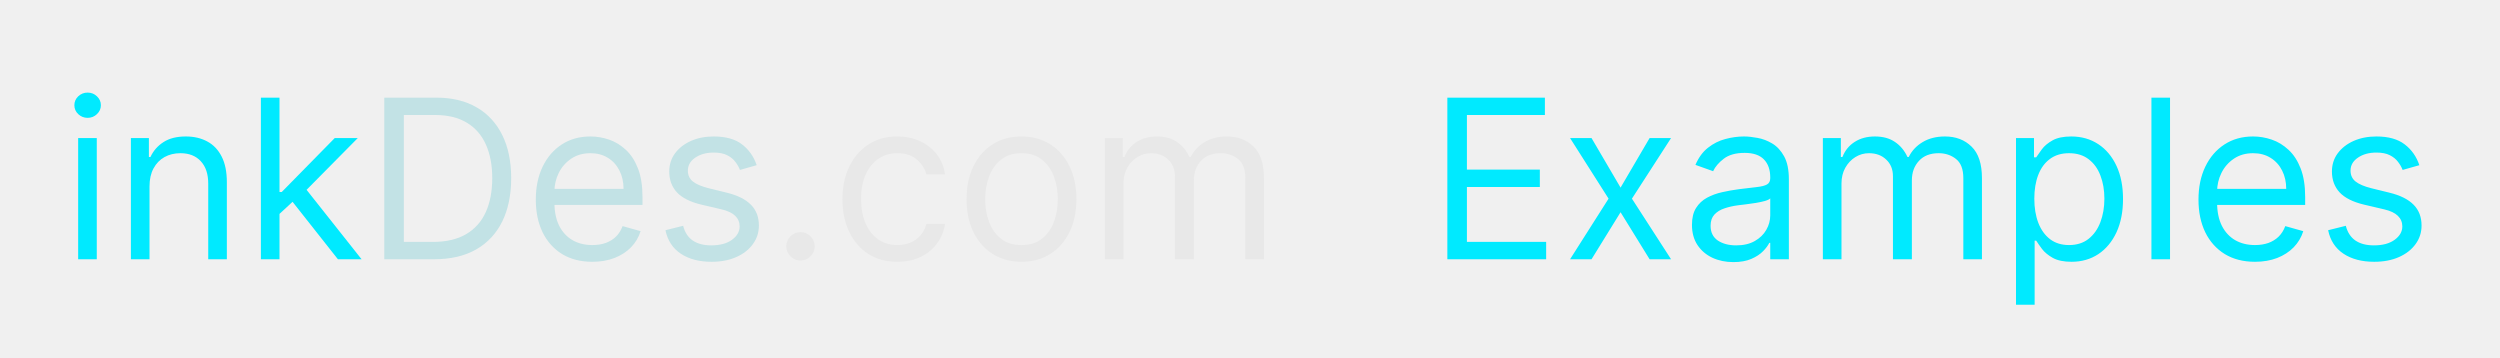
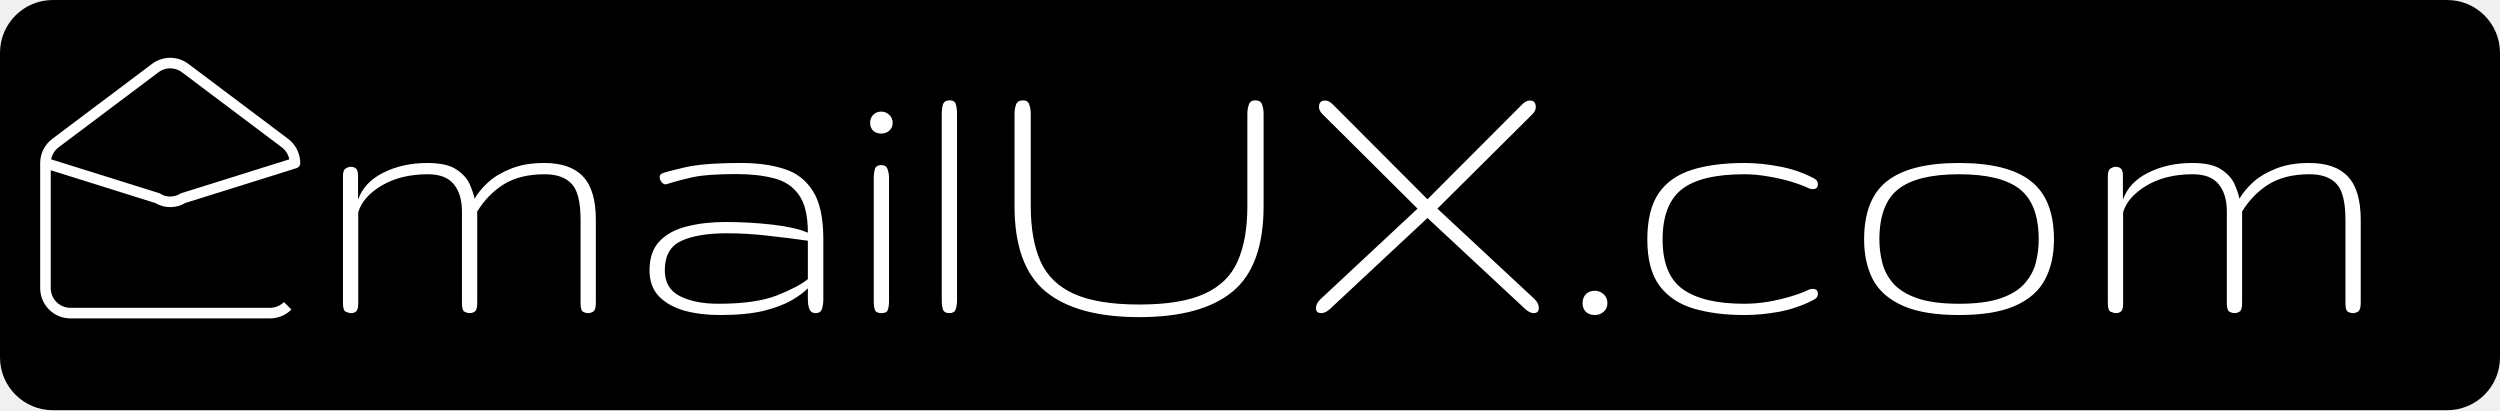
- <svg xmlns="http://www.w3.org/2000/svg" width="1350" height="193" viewBox="0 0 1350 193" fill="none">
-   <path d="M42.205 140V74.546H52.261V140H42.205ZM47.318 63.636C45.358 63.636 43.668 62.969 42.247 61.633C40.855 60.298 40.159 58.693 40.159 56.818C40.159 54.943 40.855 53.338 42.247 52.003C43.668 50.668 45.358 50 47.318 50C49.278 50 50.955 50.668 52.347 52.003C53.767 53.338 54.477 54.943 54.477 56.818C54.477 58.693 53.767 60.298 52.347 61.633C50.955 62.969 49.278 63.636 47.318 63.636ZM80.738 100.625V140H70.681V74.546H80.397V84.773H81.249C82.783 81.449 85.113 78.778 88.238 76.761C91.363 74.716 95.397 73.693 100.34 73.693C104.772 73.693 108.65 74.602 111.974 76.421C115.298 78.21 117.883 80.938 119.729 84.602C121.576 88.239 122.499 92.841 122.499 98.409V140H112.442V99.091C112.442 93.949 111.107 89.943 108.437 87.074C105.766 84.176 102.102 82.727 97.442 82.727C94.232 82.727 91.363 83.423 88.835 84.815C86.335 86.207 84.36 88.239 82.911 90.909C81.462 93.579 80.738 96.818 80.738 100.625ZM150.251 116.136L150.081 103.693H152.126L180.763 74.546H193.206L162.695 105.398H161.842L150.251 116.136ZM140.876 140V52.727H150.933V140H140.876ZM182.467 140L156.899 107.614L164.058 100.625L195.251 140H182.467Z" fill="#00EAFF" />
-   <path d="M234.445 140H207.513V52.727H235.638C244.104 52.727 251.349 54.474 257.371 57.969C263.394 61.435 268.011 66.421 271.221 72.926C274.431 79.403 276.036 87.159 276.036 96.193C276.036 105.284 274.417 113.111 271.178 119.673C267.94 126.207 263.224 131.236 257.031 134.759C250.837 138.253 243.309 140 234.445 140ZM218.082 130.625H233.763C240.979 130.625 246.96 129.233 251.704 126.449C256.448 123.665 259.985 119.702 262.315 114.56C264.644 109.418 265.809 103.295 265.809 96.193C265.809 89.148 264.658 83.082 262.357 77.997C260.056 72.883 256.619 68.963 252.045 66.236C247.471 63.48 241.775 62.102 234.957 62.102H218.082V130.625ZM319.843 141.364C313.536 141.364 308.096 139.972 303.522 137.188C298.977 134.375 295.468 130.455 292.996 125.426C290.553 120.369 289.332 114.489 289.332 107.784C289.332 101.08 290.553 95.171 292.996 90.057C295.468 84.915 298.906 80.909 303.309 78.04C307.741 75.142 312.911 73.693 318.82 73.693C322.229 73.693 325.596 74.261 328.92 75.398C332.244 76.534 335.269 78.381 337.996 80.938C340.724 83.466 342.897 86.818 344.516 90.994C346.136 95.171 346.945 100.312 346.945 106.42V110.682H296.491V101.989H336.718C336.718 98.296 335.979 95 334.502 92.102C333.053 89.204 330.979 86.918 328.281 85.242C325.61 83.565 322.457 82.727 318.82 82.727C314.815 82.727 311.349 83.722 308.423 85.71C305.525 87.671 303.295 90.227 301.732 93.381C300.17 96.534 299.388 99.915 299.388 103.523V109.318C299.388 114.261 300.241 118.452 301.945 121.889C303.678 125.298 306.079 127.898 309.147 129.688C312.215 131.449 315.781 132.33 319.843 132.33C322.485 132.33 324.871 131.96 327.002 131.222C329.161 130.455 331.022 129.318 332.585 127.812C334.147 126.278 335.354 124.375 336.207 122.102L345.923 124.83C344.9 128.125 343.181 131.023 340.766 133.523C338.352 135.994 335.369 137.926 331.817 139.318C328.266 140.682 324.275 141.364 319.843 141.364ZM408.607 89.204L399.573 91.761C399.005 90.256 398.167 88.793 397.059 87.372C395.979 85.923 394.502 84.73 392.627 83.793C390.752 82.855 388.352 82.386 385.425 82.386C381.42 82.386 378.082 83.31 375.411 85.156C372.769 86.974 371.448 89.29 371.448 92.102C371.448 94.602 372.357 96.577 374.175 98.026C375.994 99.474 378.835 100.682 382.698 101.648L392.414 104.034C398.266 105.455 402.627 107.628 405.496 110.554C408.366 113.452 409.8 117.187 409.8 121.761C409.8 125.511 408.721 128.864 406.562 131.818C404.431 134.773 401.448 137.102 397.613 138.807C393.778 140.511 389.317 141.364 384.232 141.364C377.556 141.364 372.031 139.915 367.656 137.017C363.281 134.119 360.511 129.886 359.346 124.318L368.891 121.932C369.8 125.455 371.519 128.097 374.048 129.858C376.604 131.619 379.942 132.5 384.062 132.5C388.749 132.5 392.471 131.506 395.227 129.517C398.011 127.5 399.403 125.085 399.403 122.273C399.403 120 398.607 118.097 397.016 116.562C395.425 115 392.982 113.835 389.687 113.068L378.778 110.511C372.783 109.091 368.38 106.889 365.567 103.906C362.783 100.895 361.391 97.131 361.391 92.614C361.391 88.921 362.428 85.653 364.502 82.812C366.604 79.972 369.46 77.742 373.067 76.122C376.704 74.503 380.823 73.693 385.425 73.693C391.903 73.693 396.988 75.114 400.681 77.954C404.403 80.796 407.045 84.546 408.607 89.204Z" fill="#C2E2E5" />
-   <path d="M432.268 140.682C430.166 140.682 428.362 139.929 426.857 138.423C425.351 136.918 424.598 135.114 424.598 133.011C424.598 130.909 425.351 129.105 426.857 127.599C428.362 126.094 430.166 125.341 432.268 125.341C434.371 125.341 436.175 126.094 437.68 127.599C439.186 129.105 439.939 130.909 439.939 133.011C439.939 134.403 439.584 135.682 438.874 136.847C438.192 138.011 437.268 138.949 436.104 139.659C434.967 140.341 433.689 140.682 432.268 140.682ZM484.577 141.364C478.44 141.364 473.156 139.915 468.724 137.017C464.293 134.119 460.884 130.128 458.497 125.043C456.111 119.957 454.918 114.148 454.918 107.614C454.918 100.966 456.139 95.099 458.582 90.014C461.054 84.901 464.491 80.909 468.895 78.04C473.327 75.142 478.497 73.693 484.406 73.693C489.009 73.693 493.156 74.546 496.849 76.25C500.543 77.954 503.568 80.341 505.926 83.409C508.284 86.477 509.747 90.057 510.315 94.148H500.259C499.491 91.165 497.787 88.523 495.145 86.222C492.531 83.892 489.009 82.727 484.577 82.727C480.656 82.727 477.219 83.75 474.264 85.796C471.338 87.812 469.051 90.668 467.403 94.361C465.784 98.026 464.974 102.33 464.974 107.273C464.974 112.33 465.77 116.733 467.361 120.483C468.98 124.233 471.253 127.145 474.179 129.219C477.134 131.293 480.599 132.33 484.577 132.33C487.19 132.33 489.562 131.875 491.693 130.966C493.824 130.057 495.628 128.75 497.105 127.045C498.582 125.341 499.634 123.295 500.259 120.909H510.315C509.747 124.773 508.341 128.253 506.097 131.349C503.881 134.418 500.94 136.861 497.276 138.679C493.639 140.469 489.406 141.364 484.577 141.364ZM551.608 141.364C545.699 141.364 540.514 139.957 536.054 137.145C531.622 134.332 528.156 130.398 525.656 125.341C523.185 120.284 521.949 114.375 521.949 107.614C521.949 100.795 523.185 94.844 525.656 89.758C528.156 84.673 531.622 80.724 536.054 77.912C540.514 75.099 545.699 73.693 551.608 73.693C557.517 73.693 562.688 75.099 567.119 77.912C571.58 80.724 575.045 84.673 577.517 89.758C580.017 94.844 581.267 100.795 581.267 107.614C581.267 114.375 580.017 120.284 577.517 125.341C575.045 130.398 571.58 134.332 567.119 137.145C562.688 139.957 557.517 141.364 551.608 141.364ZM551.608 132.33C556.097 132.33 559.79 131.179 562.688 128.878C565.585 126.577 567.73 123.551 569.122 119.801C570.514 116.051 571.21 111.989 571.21 107.614C571.21 103.239 570.514 99.162 569.122 95.383C567.73 91.605 565.585 88.551 562.688 86.222C559.79 83.892 556.097 82.727 551.608 82.727C547.119 82.727 543.426 83.892 540.528 86.222C537.631 88.551 535.486 91.605 534.094 95.383C532.702 99.162 532.006 103.239 532.006 107.614C532.006 111.989 532.702 116.051 534.094 119.801C535.486 123.551 537.631 126.577 540.528 128.878C543.426 131.179 547.119 132.33 551.608 132.33ZM596.619 140V74.546H606.335V84.773H607.187C608.55 81.278 610.752 78.565 613.792 76.633C616.832 74.673 620.482 73.693 624.744 73.693C629.062 73.693 632.656 74.673 635.525 76.633C638.423 78.565 640.681 81.278 642.3 84.773H642.982C644.658 81.392 647.173 78.707 650.525 76.719C653.877 74.702 657.897 73.693 662.585 73.693C668.437 73.693 673.224 75.526 676.945 79.19C680.667 82.827 682.528 88.494 682.528 96.193V140H672.471V96.193C672.471 91.364 671.15 87.912 668.508 85.838C665.866 83.764 662.755 82.727 659.175 82.727C654.573 82.727 651.008 84.119 648.479 86.903C645.951 89.659 644.687 93.153 644.687 97.386V140H634.46V95.171C634.46 91.449 633.252 88.452 630.837 86.179C628.423 83.878 625.312 82.727 621.505 82.727C618.891 82.727 616.448 83.423 614.175 84.815C611.931 86.207 610.113 88.139 608.721 90.611C607.357 93.054 606.675 95.881 606.675 99.091V140H596.619Z" fill="#E8E8E8" />
-   <path d="M781.568 140V52.727H834.239V62.102H792.136V91.591H831.511V100.966H792.136V130.625H834.92V140H781.568ZM859.423 74.546L875.105 101.307L890.787 74.546H902.378L881.241 107.273L902.378 140H890.787L875.105 114.602L859.423 140H847.832L868.628 107.273L847.832 74.546H859.423ZM935.989 141.534C931.842 141.534 928.077 140.753 924.697 139.19C921.316 137.599 918.631 135.312 916.643 132.33C914.654 129.318 913.66 125.682 913.66 121.42C913.66 117.67 914.398 114.631 915.876 112.301C917.353 109.943 919.327 108.097 921.799 106.761C924.271 105.426 926.998 104.432 929.981 103.778C932.992 103.097 936.018 102.557 939.058 102.159C943.035 101.648 946.259 101.264 948.731 101.009C951.231 100.724 953.049 100.256 954.185 99.602C955.35 98.949 955.933 97.812 955.933 96.193V95.852C955.933 91.648 954.782 88.381 952.481 86.051C950.208 83.722 946.756 82.557 942.126 82.557C937.325 82.557 933.56 83.608 930.833 85.71C928.106 87.812 926.188 90.057 925.08 92.443L915.535 89.034C917.239 85.057 919.512 81.96 922.353 79.744C925.222 77.5 928.347 75.938 931.728 75.057C935.137 74.148 938.489 73.693 941.785 73.693C943.887 73.693 946.302 73.949 949.029 74.46C951.785 74.943 954.441 75.952 956.998 77.486C959.583 79.02 961.728 81.335 963.433 84.432C965.137 87.528 965.989 91.676 965.989 96.875V140H955.933V131.136H955.421C954.739 132.557 953.603 134.077 952.012 135.696C950.421 137.315 948.305 138.693 945.663 139.83C943.021 140.966 939.796 141.534 935.989 141.534ZM937.523 132.5C941.501 132.5 944.853 131.719 947.58 130.156C950.336 128.594 952.41 126.577 953.802 124.105C955.222 121.634 955.933 119.034 955.933 116.307V107.102C955.506 107.614 954.569 108.082 953.12 108.509C951.7 108.906 950.052 109.261 948.177 109.574C946.33 109.858 944.526 110.114 942.765 110.341C941.032 110.54 939.626 110.71 938.546 110.852C935.933 111.193 933.489 111.747 931.217 112.514C928.972 113.253 927.154 114.375 925.762 115.881C924.398 117.358 923.717 119.375 923.717 121.932C923.717 125.426 925.009 128.068 927.594 129.858C930.208 131.619 933.518 132.5 937.523 132.5ZM984.345 140V74.546H994.061V84.773H994.913C996.277 81.278 998.479 78.565 1001.52 76.633C1004.56 74.673 1008.21 73.693 1012.47 73.693C1016.79 73.693 1020.38 74.673 1023.25 76.633C1026.15 78.565 1028.41 81.278 1030.03 84.773H1030.71C1032.38 81.392 1034.9 78.707 1038.25 76.719C1041.6 74.702 1045.62 73.693 1050.31 73.693C1056.16 73.693 1060.95 75.526 1064.67 79.19C1068.39 82.827 1070.25 88.494 1070.25 96.193V140H1060.2V96.193C1060.2 91.364 1058.88 87.912 1056.23 85.838C1053.59 83.764 1050.48 82.727 1046.9 82.727C1042.3 82.727 1038.73 84.119 1036.21 86.903C1033.68 89.659 1032.41 93.153 1032.41 97.386V140H1022.19V95.171C1022.19 91.449 1020.98 88.452 1018.56 86.179C1016.15 83.878 1013.04 82.727 1009.23 82.727C1006.62 82.727 1004.17 83.423 1001.9 84.815C999.658 86.207 997.839 88.139 996.447 90.611C995.084 93.054 994.402 95.881 994.402 99.091V140H984.345ZM1088.64 164.545V74.546H1098.36V84.943H1099.55C1100.29 83.807 1101.31 82.358 1102.62 80.597C1103.95 78.807 1105.86 77.216 1108.33 75.824C1110.83 74.403 1114.21 73.693 1118.47 73.693C1123.98 73.693 1128.84 75.071 1133.05 77.827C1137.25 80.582 1140.53 84.489 1142.89 89.546C1145.25 94.602 1146.43 100.568 1146.43 107.443C1146.43 114.375 1145.25 120.384 1142.89 125.469C1140.53 130.526 1137.26 134.446 1133.09 137.23C1128.91 139.986 1124.1 141.364 1118.64 141.364C1114.44 141.364 1111.07 140.668 1108.54 139.276C1106.01 137.855 1104.07 136.25 1102.7 134.46C1101.34 132.642 1100.29 131.136 1099.55 129.943H1098.7V164.545H1088.64ZM1098.53 107.273C1098.53 112.216 1099.25 116.577 1100.7 120.355C1102.15 124.105 1104.27 127.045 1107.05 129.176C1109.84 131.278 1113.24 132.33 1117.28 132.33C1121.48 132.33 1124.99 131.222 1127.8 129.006C1130.64 126.761 1132.78 123.75 1134.2 119.972C1135.64 116.165 1136.37 111.932 1136.37 107.273C1136.37 102.67 1135.66 98.523 1134.24 94.829C1132.85 91.108 1130.73 88.168 1127.89 86.008C1125.08 83.821 1121.54 82.727 1117.28 82.727C1113.19 82.727 1109.75 83.764 1106.97 85.838C1104.18 87.883 1102.08 90.753 1100.66 94.446C1099.24 98.111 1098.53 102.386 1098.53 107.273ZM1171.82 52.727V140H1161.77V52.727H1171.82ZM1217.69 141.364C1211.38 141.364 1205.94 139.972 1201.37 137.188C1196.82 134.375 1193.31 130.455 1190.84 125.426C1188.4 120.369 1187.18 114.489 1187.18 107.784C1187.18 101.08 1188.4 95.171 1190.84 90.057C1193.31 84.915 1196.75 80.909 1201.15 78.04C1205.58 75.142 1210.75 73.693 1216.66 73.693C1220.07 73.693 1223.44 74.261 1226.76 75.398C1230.09 76.534 1233.11 78.381 1235.84 80.938C1238.57 83.466 1240.74 86.818 1242.36 90.994C1243.98 95.171 1244.79 100.312 1244.79 106.42V110.682H1194.33V101.989H1234.56C1234.56 98.296 1233.82 95 1232.35 92.102C1230.9 89.204 1228.82 86.918 1226.12 85.242C1223.45 83.565 1220.3 82.727 1216.66 82.727C1212.66 82.727 1209.19 83.722 1206.27 85.71C1203.37 87.671 1201.14 90.227 1199.58 93.381C1198.01 96.534 1197.23 99.915 1197.23 103.523V109.318C1197.23 114.261 1198.08 118.452 1199.79 121.889C1201.52 125.298 1203.92 127.898 1206.99 129.688C1210.06 131.449 1213.62 132.33 1217.69 132.33C1220.33 132.33 1222.72 131.96 1224.85 131.222C1227 130.455 1228.87 129.318 1230.43 127.812C1231.99 126.278 1233.2 124.375 1234.05 122.102L1243.77 124.83C1242.74 128.125 1241.02 131.023 1238.61 133.523C1236.2 135.994 1233.21 137.926 1229.66 139.318C1226.11 140.682 1222.12 141.364 1217.69 141.364ZM1306.45 89.204L1297.42 91.761C1296.85 90.256 1296.01 88.793 1294.9 87.372C1293.82 85.923 1292.35 84.73 1290.47 83.793C1288.6 82.855 1286.2 82.386 1283.27 82.386C1279.26 82.386 1275.93 83.31 1273.25 85.156C1270.61 86.974 1269.29 89.29 1269.29 92.102C1269.29 94.602 1270.2 96.577 1272.02 98.026C1273.84 99.474 1276.68 100.682 1280.54 101.648L1290.26 104.034C1296.11 105.455 1300.47 107.628 1303.34 110.554C1306.21 113.452 1307.64 117.187 1307.64 121.761C1307.64 125.511 1306.56 128.864 1304.41 131.818C1302.27 134.773 1299.29 137.102 1295.46 138.807C1291.62 140.511 1287.16 141.364 1282.08 141.364C1275.4 141.364 1269.87 139.915 1265.5 137.017C1261.12 134.119 1258.35 129.886 1257.19 124.318L1266.74 121.932C1267.64 125.455 1269.36 128.097 1271.89 129.858C1274.45 131.619 1277.79 132.5 1281.91 132.5C1286.59 132.5 1290.31 131.506 1293.07 129.517C1295.85 127.5 1297.25 125.085 1297.25 122.273C1297.25 120 1296.45 118.097 1294.86 116.562C1293.27 115 1290.83 113.835 1287.53 113.068L1276.62 110.511C1270.63 109.091 1266.22 106.889 1263.41 103.906C1260.63 100.895 1259.24 97.131 1259.24 92.614C1259.24 88.921 1260.27 85.653 1262.35 82.812C1264.45 79.972 1267.3 77.742 1270.91 76.122C1274.55 74.503 1278.67 73.693 1283.27 73.693C1289.75 73.693 1294.83 75.114 1298.52 77.954C1302.25 80.796 1304.89 84.546 1306.45 89.204Z" fill="#00EAFF" />
+ <svg xmlns="http://www.w3.org/2000/svg" width="14188" height="2328" viewBox="0 0 14188 2328" fill="none">
+   <rect width="14188" height="2328" rx="300" fill="black" />
+   <path d="M1632.53 1735.44C1605.97 1762.05 1569.95 1777 1532.4 1777H399.6C362.045 1777 326.029 1762.05 299.474 1735.44C272.919 1708.83 258 1672.73 258 1635.1V925.6M258 925.6C258 903.571 263.118 881.844 272.949 862.14C282.78 842.437 297.054 825.298 314.64 812.08L881.04 386.38C905.55 367.958 935.362 358 966 358C996.638 358 1026.45 367.958 1050.96 386.38L1334.16 599.23L1617.36 812.08C1652.76 839.041 1674 880.902 1674 925.6L1038.92 1124.5C1017.07 1138.22 991.794 1145.5 966 1145.5C940.206 1145.5 914.934 1138.22 893.076 1124.5L258 925.6Z" stroke="white" stroke-width="60" stroke-linejoin="round" />
+   <path d="M1995.13 1777C1985.02 1777 1974.18 1774.47 1962.61 1769.41C1951.77 1764.35 1946.35 1748.09 1946.35 1720.63V999.783C1946.35 976.658 1951.41 962.205 1961.53 956.424C1971.65 949.92 1981.4 946.668 1990.8 946.668C2003.08 946.668 2012.84 949.92 2020.06 956.424C2028.01 962.205 2031.99 976.658 2031.99 999.783V1133.11C2055.11 1067.35 2102.81 1016.4 2175.07 980.271C2248.06 943.416 2331.53 924.988 2425.47 924.988C2499.19 924.988 2554.11 937.273 2590.24 961.844C2627.1 986.414 2652.39 1014.6 2666.12 1046.39C2679.85 1078.19 2688.88 1105.29 2693.22 1127.69C2710.56 1097.34 2735.86 1066.63 2769.1 1035.55C2803.06 1004.48 2846.42 978.465 2899.18 957.508C2951.93 935.828 3015.16 924.988 3088.87 924.988C3187.88 924.988 3261.23 950.643 3308.92 1001.95C3357.34 1053.26 3381.55 1134.92 3381.55 1246.93V1720.63C3381.55 1745.93 3376.49 1761.82 3366.37 1768.33C3356.98 1774.11 3347.95 1777 3339.27 1777C3328.43 1777 3318.32 1774.47 3308.92 1769.41C3299.53 1764.35 3294.83 1748.09 3294.83 1720.63V1246.93C3294.83 1146.48 3277.85 1078.55 3243.88 1043.14C3210.64 1007.01 3159.69 988.943 3091.04 988.943C2998.54 988.943 2921.58 1007.73 2860.15 1045.31C2799.45 1082.89 2748.86 1134.56 2708.39 1200.32V1720.63C2708.39 1745.93 2703.7 1761.82 2694.3 1768.33C2684.91 1774.11 2675.88 1777 2667.2 1777C2657.09 1777 2646.97 1774.47 2636.85 1769.41C2626.73 1764.35 2621.68 1748.09 2621.68 1720.63V1200.32C2621.68 1134.56 2606.14 1082.89 2575.06 1045.31C2544.71 1007.73 2495.57 988.943 2427.64 988.943C2325.75 988.943 2238.67 1010.26 2166.4 1052.9C2094.86 1095.54 2050.42 1146.12 2033.07 1204.66V1720.63C2033.07 1745.93 2028.74 1761.82 2020.06 1768.33C2012.12 1774.11 2003.8 1777 1995.13 1777ZM4085.05 1787.84C4011.34 1787.84 3944.14 1779.53 3883.43 1762.91C3823.45 1745.56 3775.4 1718.46 3739.26 1681.61C3703.85 1644.03 3686.15 1594.89 3686.15 1534.19C3686.15 1463.37 3705.3 1408.08 3743.6 1368.34C3781.9 1328.59 3833.57 1300.77 3898.61 1284.87C3963.65 1268.25 4036.64 1259.94 4117.57 1259.94C4210.07 1259.94 4299.32 1265 4385.32 1275.12C4472.04 1285.23 4538.52 1300.41 4584.77 1320.64C4584.77 1224.53 4567.79 1152.99 4533.82 1106.01C4500.58 1058.32 4453.25 1026.88 4391.82 1011.71C4331.12 995.809 4259.58 987.859 4177.19 987.859C4064.46 987.859 3979.91 994.363 3923.54 1007.37C3867.17 1020.38 3821.65 1032.66 3786.96 1044.23C3782.62 1045.67 3779.73 1046.39 3778.29 1046.39C3769.62 1046.39 3761.67 1042.06 3754.44 1033.39C3747.21 1023.99 3743.6 1014.6 3743.6 1005.2C3743.6 995.809 3747.94 988.943 3756.61 984.607C3768.89 978.826 3810.45 967.625 3881.27 951.004C3952.09 933.66 4061.21 924.988 4208.63 924.988C4297.52 924.988 4377.01 935.828 4447.11 957.508C4517.2 978.465 4572.12 1020.02 4611.87 1082.17C4652.34 1143.59 4672.57 1235.01 4672.57 1356.41V1701.12C4672.57 1717.74 4670.04 1734.72 4664.99 1752.07C4660.65 1768.69 4648.37 1777 4628.13 1777C4611.51 1777 4599.95 1769.41 4593.44 1754.24C4587.66 1739.06 4584.77 1719.91 4584.77 1696.79V1636.08C4563.81 1657.76 4533.1 1680.53 4492.63 1704.37C4452.89 1727.5 4400.13 1747.37 4334.37 1763.99C4268.61 1779.89 4185.5 1787.84 4085.05 1787.84ZM4076.38 1723.88C4218.75 1723.88 4330.04 1707.99 4410.25 1676.19C4490.46 1644.39 4548.64 1613.68 4584.77 1584.05V1366.17C4514.67 1356.05 4439.88 1346.66 4360.39 1337.99C4281.62 1328.59 4203.57 1323.89 4126.25 1323.89C4014.96 1323.89 3928.24 1338.35 3866.09 1367.25C3803.94 1396.16 3772.87 1451.8 3772.87 1534.19C3772.87 1602.84 3801.41 1651.62 3858.5 1680.53C3915.59 1709.43 3988.22 1723.88 4076.38 1723.88ZM5002.11 1777C4981.87 1777 4969.59 1770.86 4965.25 1758.57C4960.91 1746.29 4958.75 1729.67 4958.75 1708.71V1012.79C4958.75 991.834 4960.91 974.129 4965.25 959.676C4969.59 944.5 4981.87 936.912 5002.11 936.912C5020.17 936.912 5031.73 944.5 5036.79 959.676C5042.57 974.852 5045.46 991.834 5045.46 1010.62V1708.71C5045.46 1727.5 5043.3 1743.76 5038.96 1757.49C5035.35 1770.5 5023.06 1777 5002.11 1777ZM5001.02 758.055C4982.23 758.055 4967.06 752.635 4955.49 741.795C4943.93 730.232 4938.15 715.418 4938.15 697.352C4938.15 678.562 4943.93 663.387 4955.49 651.824C4967.06 639.539 4982.23 633.396 5001.02 633.396C5019.09 633.396 5034.26 639.539 5046.55 651.824C5059.56 663.387 5066.06 678.562 5066.06 697.352C5066.06 715.418 5059.56 730.232 5046.55 741.795C5034.26 752.635 5019.09 758.055 5001.02 758.055ZM5389.09 1777C5368.13 1777 5355.48 1769.77 5351.15 1755.32C5346.81 1740.14 5344.64 1722.8 5344.64 1703.29V647.488C5344.64 626.531 5346.81 608.465 5351.15 593.289C5356.21 577.391 5369.58 569.441 5391.26 569.441C5409.32 569.441 5420.52 577.391 5424.86 593.289C5429.2 609.188 5431.36 626.531 5431.36 645.32V1701.12C5431.36 1722.08 5428.83 1740.14 5423.78 1755.32C5418.72 1769.77 5407.15 1777 5389.09 1777ZM6465.48 1799.76C6229.18 1799.76 6052.12 1751.35 5934.33 1654.51C5816.54 1557.67 5757.64 1396.16 5757.64 1169.97V645.32C5757.64 626.531 5760.53 609.188 5766.31 593.289C5772.1 577.391 5785.46 569.441 5806.42 569.441C5824.49 569.441 5836.05 577.391 5841.11 593.289C5846.89 609.188 5849.78 626.531 5849.78 645.32V1169.97C5849.78 1295.71 5868.21 1400.13 5905.06 1483.24C5941.92 1565.62 6005.15 1627.05 6094.76 1667.52C6184.37 1707.99 6307.95 1728.22 6465.48 1728.22C6623.02 1728.22 6746.24 1707.99 6835.12 1667.52C6924.73 1627.05 6987.6 1565.62 7023.74 1483.24C7060.59 1400.13 7079.02 1295.71 7079.02 1169.97V645.32C7079.02 626.531 7081.91 609.188 7087.69 593.289C7093.47 577.391 7105.4 569.441 7123.46 569.441C7144.42 569.441 7157.43 577.391 7162.49 593.289C7168.27 609.188 7171.16 626.531 7171.16 645.32V1169.97C7171.16 1396.16 7112.62 1557.67 6995.55 1654.51C6878.48 1751.35 6701.79 1799.76 6465.48 1799.76ZM7498.52 1777C7478.29 1777 7468.17 1767.24 7468.17 1747.73C7468.17 1731.11 7477.2 1714.13 7495.27 1696.79L8044.85 1184.06L7505.03 647.488C7492.02 634.48 7485.51 621.111 7485.51 607.381C7485.51 582.811 7497.08 570.525 7520.2 570.525C7534.65 570.525 7549.11 577.752 7563.56 592.205L8101.22 1130.95L8638.87 592.205C8653.33 577.752 8667.78 570.525 8682.23 570.525C8704.63 570.525 8715.84 582.811 8715.84 607.381C8715.84 621.834 8709.69 635.203 8697.41 647.488L8157.58 1184.06L8707.16 1695.7C8724.51 1712.32 8733.18 1729.3 8733.18 1746.65C8733.18 1766.88 8723.42 1777 8703.91 1777C8688.01 1777 8671.03 1768.33 8652.96 1750.98L8101.22 1237.18L7549.47 1752.07C7532.12 1768.69 7515.14 1777 7498.52 1777ZM9050.79 1787.84C9029.83 1787.84 9012.85 1781.7 8999.84 1769.41C8987.55 1757.13 8981.41 1740.87 8981.41 1720.63C8981.41 1699.68 8987.55 1682.69 8999.84 1669.69C9012.85 1656.68 9029.83 1650.17 9050.79 1650.17C9070.3 1650.17 9086.92 1656.68 9100.65 1669.69C9115.1 1682.69 9122.33 1699.68 9122.33 1720.63C9122.33 1740.87 9115.1 1757.13 9100.65 1769.41C9086.92 1781.7 9070.3 1787.84 9050.79 1787.84ZM9899.55 1787.84C9790.43 1787.84 9694.31 1775.55 9611.21 1750.98C9528.82 1726.41 9464.51 1683.42 9418.26 1621.99C9372.01 1559.84 9348.88 1472.4 9348.88 1359.67C9348.88 1247.65 9370.2 1160.21 9412.84 1097.34C9456.2 1034.47 9519.07 990.027 9601.45 964.012C9683.83 937.996 9783.2 924.988 9899.55 924.988C9963.14 924.988 10028.9 931.492 10096.8 944.5C10165.5 956.785 10231.2 979.188 10294.1 1011.71C10309.3 1019.66 10316.9 1030.86 10316.9 1045.31C10316.9 1064.1 10306.8 1073.49 10286.5 1073.49C10280 1073.49 10272.4 1071.69 10263.8 1068.07C10240.6 1056.51 10209.2 1044.59 10169.5 1032.3C10129.7 1020.02 10086 1009.9 10038.3 1001.95C9991.32 993.279 9945.07 988.943 9899.55 988.943C9734.06 988.943 9615.18 1017.85 9542.92 1075.66C9471.37 1132.75 9435.6 1227.42 9435.6 1359.67C9435.6 1492.63 9473.9 1586.58 9550.5 1641.5C9627.83 1696.42 9743.81 1723.88 9898.46 1723.88C9944.71 1723.88 9991.32 1719.91 10038.3 1711.96C10086 1703.29 10129.7 1692.81 10169.5 1680.53C10209.2 1668.24 10240.6 1656.32 10263.8 1644.75C10272.4 1641.14 10280 1639.33 10286.5 1639.33C10306.8 1639.33 10316.9 1648.73 10316.9 1667.52C10316.9 1681.97 10309.3 1693.17 10294.1 1701.12C10231.2 1733.64 10165.5 1756.4 10096.8 1769.41C10028.9 1781.7 9963.14 1787.84 9899.55 1787.84ZM11117.9 1787.84C10985 1787.84 10879.1 1770.5 10800.3 1735.81C10721.6 1701.12 10664.8 1651.98 10630.2 1588.39C10596.2 1524.07 10579.2 1447.83 10579.2 1359.67C10579.2 1206.46 10622.6 1095.9 10709.3 1027.97C10796.7 959.314 10932.9 924.988 11117.9 924.988C11302.9 924.988 11438.8 959.314 11525.5 1027.97C11613 1095.9 11656.7 1206.46 11656.7 1359.67C11656.7 1447.83 11639.3 1524.07 11604.7 1588.39C11570.7 1651.98 11514.3 1701.12 11435.6 1735.81C11356.8 1770.5 11250.9 1787.84 11117.9 1787.84ZM11117.9 1723.88C11216.2 1723.88 11295.4 1713.41 11355.3 1692.45C11415.3 1671.49 11460.5 1643.31 11490.8 1607.9C11521.9 1572.49 11542.9 1533.46 11553.7 1490.83C11564.5 1447.47 11570 1403.75 11570 1359.67C11570 1225.25 11534.2 1129.86 11462.7 1073.49C11391.1 1017.13 11276.2 988.943 11117.9 988.943C10959.7 988.943 10844.8 1017.13 10773.2 1073.49C10701.7 1129.86 10665.9 1225.25 10665.9 1359.67C10665.9 1403.75 10671.3 1447.47 10682.2 1490.83C10693 1533.46 10713.6 1572.49 10744 1607.9C10775 1643.31 10820.6 1671.49 10880.6 1692.45C10940.5 1713.41 11019.7 1723.88 11117.9 1723.88ZM12011.1 1777C12001 1777 11990.2 1774.47 11978.6 1769.41C11967.8 1764.35 11962.4 1748.09 11962.4 1720.63V999.783C11962.4 976.658 11967.4 962.205 11977.5 956.424C11987.7 949.92 11997.4 946.668 12006.8 946.668C12019.1 946.668 12028.9 949.92 12036.1 956.424C12044 962.205 12048 976.658 12048 999.783V1133.11C12071.1 1067.35 12118.8 1016.4 12191.1 980.271C12264.1 943.416 12347.5 924.988 12441.5 924.988C12515.2 924.988 12570.1 937.273 12606.3 961.844C12643.1 986.414 12668.4 1014.6 12682.1 1046.39C12695.9 1078.19 12704.9 1105.29 12709.2 1127.69C12726.6 1097.34 12751.9 1066.63 12785.1 1035.55C12819.1 1004.48 12862.4 978.465 12915.2 957.508C12967.9 935.828 13031.2 924.988 13104.9 924.988C13203.9 924.988 13277.2 950.643 13324.9 1001.95C13373.4 1053.26 13397.6 1134.92 13397.6 1246.93V1720.63C13397.6 1745.93 13392.5 1761.82 13382.4 1768.33C13373 1774.11 13364 1777 13355.3 1777C13344.4 1777 13334.3 1774.47 13324.9 1769.41C13315.5 1764.35 13310.8 1748.09 13310.8 1720.63V1246.93C13310.8 1146.48 13293.9 1078.55 13259.9 1043.14C13226.7 1007.01 13175.7 988.943 13107.1 988.943C13014.6 988.943 12937.6 1007.73 12876.2 1045.31C12815.5 1082.89 12764.9 1134.56 12724.4 1200.32V1720.63C12724.4 1745.93 12719.7 1761.82 12710.3 1768.33C12700.9 1774.11 12691.9 1777 12683.2 1777C12673.1 1777 12663 1774.47 12652.9 1769.41C12642.8 1764.35 12637.7 1748.09 12637.7 1720.63V1200.32C12637.7 1134.56 12622.2 1082.89 12591.1 1045.31C12560.7 1007.73 12511.6 988.943 12443.7 988.943C12341.8 988.943 12254.7 1010.26 12182.4 1052.9C12110.9 1095.54 12066.4 1146.12 12049.1 1204.66V1720.63C12049.1 1745.93 12044.8 1761.82 12036.1 1768.33C12028.1 1774.11 12019.8 1777 12011.1 1777Z" fill="white" />
</svg>
